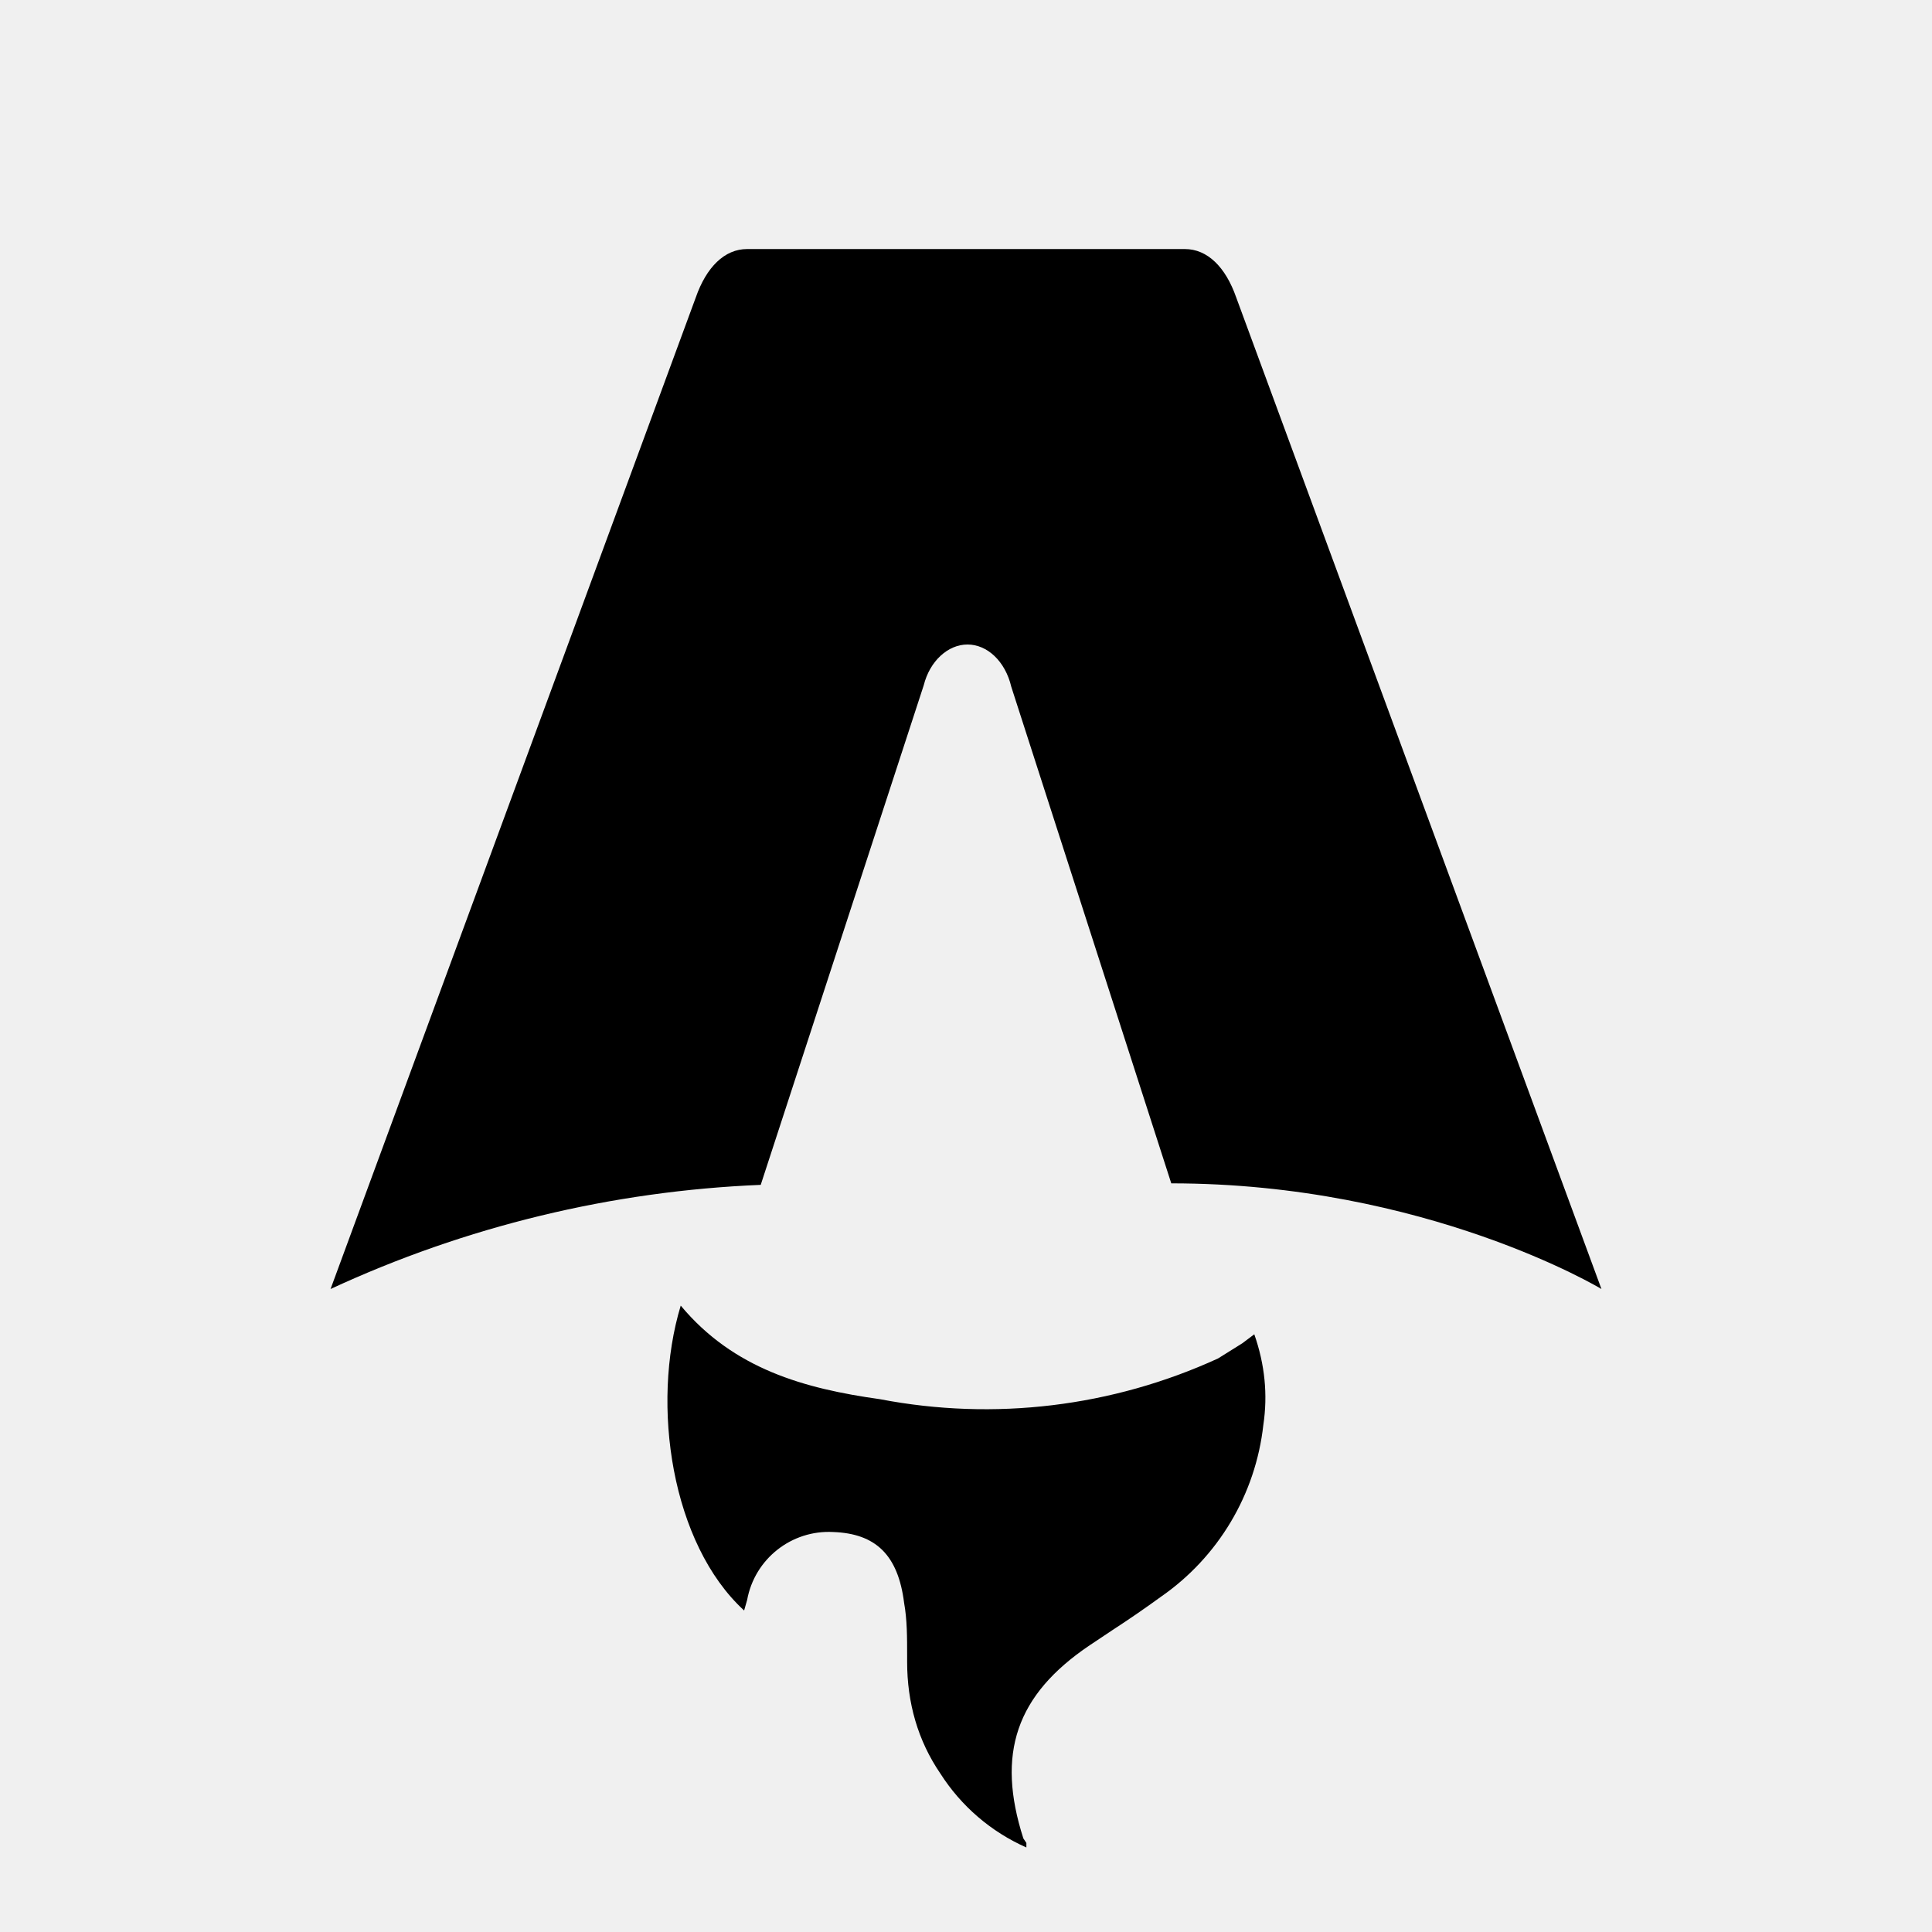
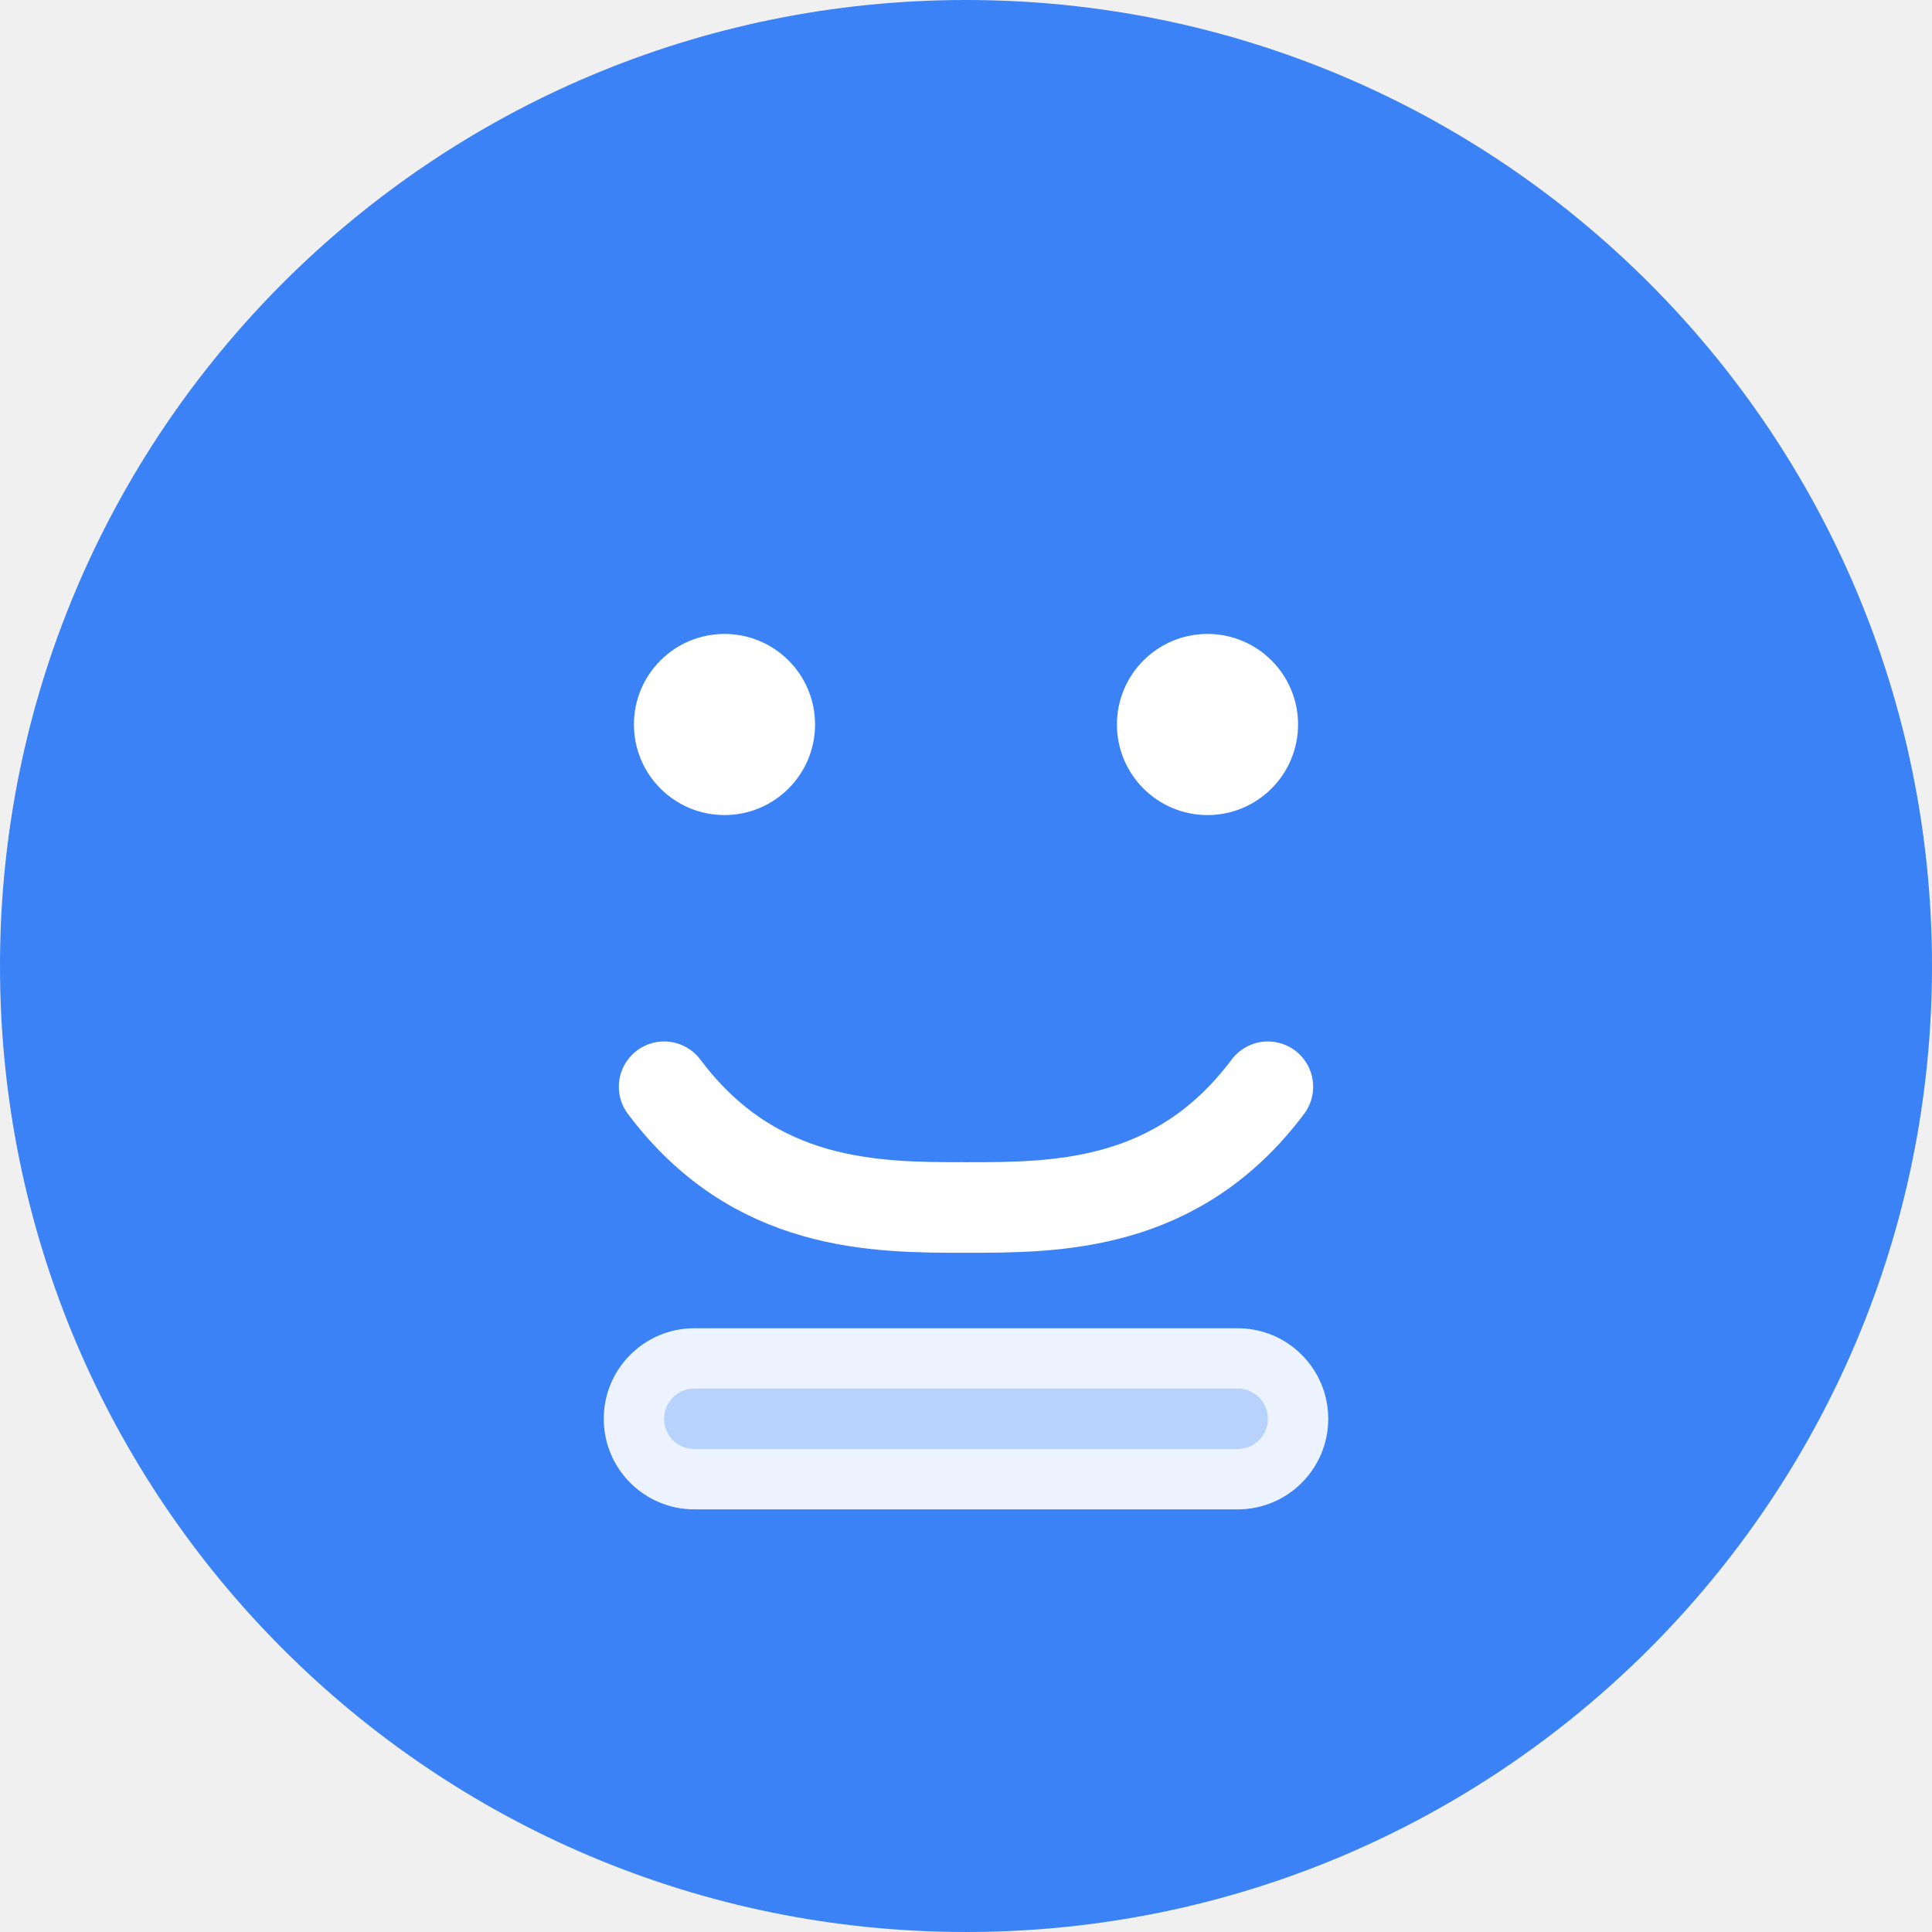
- <svg xmlns="http://www.w3.org/2000/svg" fill="none" viewBox="0 0 128 128">
-   <path d="M50.4 78.5a75.1 75.1 0 0 0-28.5 6.9l24.2-65.7c.7-2 1.9-3.2 3.4-3.2h29c1.5 0 2.7 1.2 3.4 3.2l24.2 65.7s-11.6-7-28.5-7L67 45.5c-.4-1.7-1.6-2.8-2.9-2.8-1.3 0-2.5 1.1-2.9 2.7L50.4 78.5Zm-1.1 28.2Zm-4.2-20.2c-2 6.6-.6 15.8 4.2 20.2a17.5 17.5 0 0 1 .2-.7 5.5 5.5 0 0 1 5.7-4.5c2.8.1 4.3 1.5 4.7 4.7.2 1.1.2 2.3.2 3.5v.4c0 2.7.7 5.2 2.2 7.4a13 13 0 0 0 5.7 4.9v-.3l-.2-.3c-1.8-5.6-.5-9.5 4.4-12.8l1.5-1a73 73 0 0 0 3.2-2.2 16 16 0 0 0 6.8-11.4c.3-2 .1-4-.6-6l-.8.6-1.6 1a37 37 0 0 1-22.4 2.7c-5-.7-9.7-2-13.2-6.2Z" />
-   <style>
-         path { fill: #000; }
-         @media (prefers-color-scheme: dark) {
-             path { fill: #FFF; }
-         }
-     </style>
+ <svg xmlns="http://www.w3.org/2000/svg" width="32" height="32" viewBox="0 0 32 32" fill="none">
+   <circle cx="16" cy="16" r="16" fill="#3B82F6" />
+   <circle cx="12" cy="12" r="1.5" fill="white" />
+   <circle cx="20" cy="12" r="1.5" fill="white" />
+   <path d="M11 18c1.5 2 3.5 2 5 2s3.5 0 5-2" stroke="white" stroke-width="1.5" stroke-linecap="round" />
+   <rect x="10" y="22" width="12" height="3" rx="1.5" fill="white" fill-opacity="0.9" />
+   <rect x="11" y="23" width="10" height="1" rx="0.5" fill="#3B82F6" fill-opacity="0.3" />
</svg>
